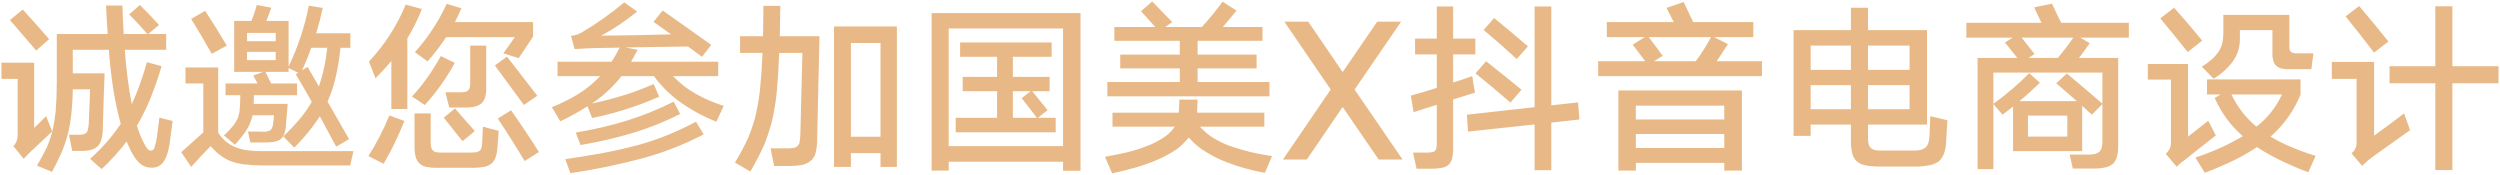
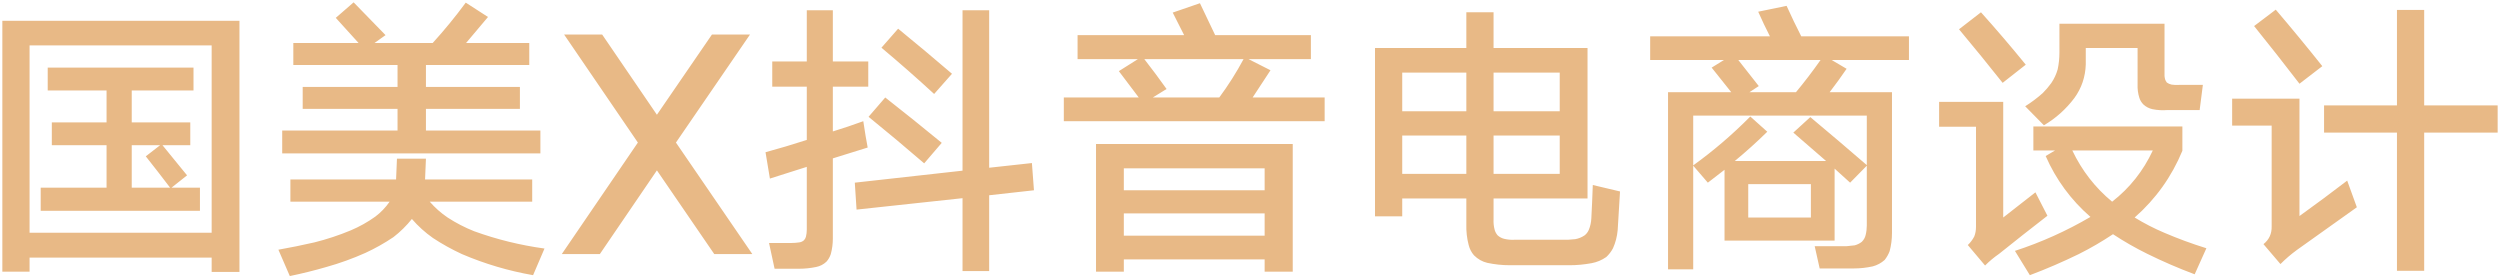
- <svg xmlns="http://www.w3.org/2000/svg" viewBox="0 0 13600.00 951.00">
-   <path fill="#e8b986" d="M490.00 864.00 L553.00 920.00 Q627.00 850.00 689.00 770.00 L704.00 804.00 Q714.00 827.00 727.00 847.00 Q740.00 869.00 758.00 886.00 Q785.00 912.00 823.00 912.00 Q861.00 914.00 886.00 885.00 Q901.00 865.00 909.00 841.00 Q917.00 815.00 922.00 787.00 Q931.00 723.00 939.00 658.00 L867.00 640.00 L854.00 743.00 Q850.00 774.00 840.00 804.00 Q836.00 818.00 822.00 819.00 Q808.00 819.00 801.00 808.00 Q788.00 791.00 779.00 770.00 Q758.00 729.00 745.00 684.00 Q783.00 619.00 813.00 548.00 Q851.00 456.00 879.00 360.00 L799.00 338.00 Q767.00 456.00 717.00 567.00 Q689.00 421.00 679.00 271.00 L904.00 271.00 L904.00 185.00 L806.00 185.00 L865.00 136.00 Q815.00 80.00 761.00 27.00 L703.00 78.00 Q754.00 130.00 802.00 185.00 L673.00 185.00 Q668.00 108.00 666.00 30.00 L577.00 30.00 Q580.00 108.00 586.00 185.00 L309.00 185.00 L309.00 443.00 Q309.00 525.00 303.00 605.00 Q298.00 651.00 289.00 697.00 Q277.00 749.00 256.00 799.00 Q231.00 851.00 201.00 901.00 L283.00 935.00 Q312.00 881.00 337.00 825.00 Q358.00 773.00 372.00 718.00 Q382.00 674.00 387.00 629.00 Q395.00 558.00 396.00 486.00 L490.00 486.00 Q487.00 579.00 483.00 671.00 Q482.00 689.00 478.00 705.00 Q476.00 716.00 468.00 724.00 Q461.00 729.00 453.00 731.00 Q436.00 734.00 420.00 733.00 L375.00 733.00 L393.00 821.00 L443.00 821.00 Q471.00 822.00 499.00 814.00 Q515.00 809.00 528.00 799.00 Q543.00 785.00 550.00 764.00 Q558.00 738.00 559.00 711.00 Q563.00 555.00 569.00 399.00 L396.00 399.00 L396.00 271.00 L592.00 271.00 Q600.00 378.00 616.00 484.00 Q631.00 581.00 657.00 674.00 Q585.00 780.00 490.00 864.00 Z M8.00 341.00 L8.00 429.00 L96.00 429.00 L96.00 736.00 Q96.00 771.00 73.00 795.00 L129.00 864.00 Q149.00 841.00 171.00 821.00 L284.00 715.00 L251.00 632.00 Q218.00 664.00 186.00 696.00 L186.00 341.00 Z M54.00 109.00 Q126.00 192.00 197.00 275.00 L267.00 213.00 Q197.00 131.00 124.00 52.00 Z M1378.00 411.00 L1401.00 454.00 L1227.00 454.00 L1227.00 518.00 L1307.00 518.00 L1307.00 532.00 Q1307.00 569.00 1303.00 606.00 Q1300.00 626.00 1293.00 644.00 Q1282.00 668.00 1265.00 688.00 Q1243.00 714.00 1218.00 737.00 L1278.00 787.00 Q1315.00 748.00 1344.00 703.00 Q1365.00 668.00 1374.00 627.00 L1491.00 627.00 Q1488.00 654.00 1485.00 679.00 Q1483.00 690.00 1478.00 700.00 Q1474.00 707.00 1466.00 711.00 Q1444.00 719.00 1421.00 716.00 L1349.00 716.00 L1362.00 775.00 L1441.00 775.00 Q1468.00 776.00 1495.00 771.00 Q1510.00 767.00 1523.00 760.00 Q1537.00 749.00 1545.00 733.00 Q1553.00 712.00 1555.00 690.00 Q1560.00 628.00 1565.00 565.00 L1380.00 565.00 Q1381.00 551.00 1381.00 535.00 L1381.00 518.00 L1616.00 518.00 L1616.00 454.00 L1475.00 454.00 L1444.00 391.00 L1570.00 391.00 L1570.00 370.00 L1622.00 396.00 L1609.00 404.00 Q1654.00 479.00 1696.00 554.00 Q1669.00 601.00 1635.00 642.00 Q1591.00 695.00 1541.00 742.00 L1601.00 803.00 Q1679.00 726.00 1740.00 633.00 Q1785.00 716.00 1829.00 798.00 L1899.00 757.00 Q1841.00 655.00 1782.00 553.00 Q1808.00 493.00 1824.00 429.00 Q1844.00 346.00 1852.00 260.00 L1906.00 260.00 L1906.00 181.00 L1720.00 181.00 Q1741.00 113.00 1756.00 43.00 L1680.00 31.00 Q1646.00 204.00 1570.00 362.00 L1570.00 114.00 L1449.00 114.00 Q1463.00 79.00 1476.00 42.00 L1397.00 27.00 Q1385.00 72.00 1367.00 114.00 L1274.00 114.00 L1274.00 391.00 L1431.00 391.00 Z M986.00 828.00 L1040.00 908.00 Q1091.00 850.00 1146.00 795.00 Q1172.00 826.00 1204.00 849.00 Q1226.00 864.00 1250.00 875.00 Q1287.00 889.00 1326.00 894.00 Q1375.00 900.00 1426.00 900.00 L1905.00 900.00 L1923.00 822.00 L1433.00 822.00 Q1388.00 823.00 1343.00 817.00 Q1307.00 812.00 1274.00 798.00 Q1220.00 773.00 1187.00 722.00 L1187.00 367.00 L1009.00 367.00 L1009.00 454.00 L1106.00 454.00 L1106.00 720.00 Z M1040.00 103.00 Q1098.00 197.00 1152.00 293.00 L1234.00 248.00 Q1177.00 152.00 1116.00 59.00 Z M1673.00 364.00 L1643.00 383.00 Q1671.00 323.00 1693.00 260.00 L1780.00 260.00 Q1770.00 368.00 1735.00 470.00 Z M1344.00 179.00 L1500.00 179.00 L1500.00 224.00 L1344.00 224.00 Z M1344.00 327.00 L1344.00 282.00 L1500.00 282.00 L1500.00 327.00 Z M2257.00 284.00 L2326.00 334.00 Q2381.00 272.00 2427.00 202.00 L2801.00 202.00 L2738.00 290.00 L2822.00 316.00 L2900.00 199.00 L2900.00 120.00 L2475.00 120.00 Q2494.00 84.00 2510.00 45.00 L2430.00 21.00 Q2363.00 166.00 2257.00 284.00 Z M2007.00 335.00 L2043.00 426.00 Q2087.00 381.00 2129.00 332.00 L2129.00 593.00 L2216.00 593.00 L2216.00 209.00 Q2262.00 133.00 2295.00 49.00 L2207.00 25.00 Q2135.00 199.00 2007.00 335.00 Z M2255.00 617.00 L2255.00 796.00 Q2254.00 827.00 2262.00 856.00 Q2267.00 872.00 2278.00 885.00 Q2293.00 901.00 2315.00 907.00 Q2343.00 913.00 2373.00 913.00 L2575.00 913.00 Q2603.00 913.00 2632.00 908.00 Q2654.00 904.00 2672.00 891.00 Q2689.00 877.00 2696.00 856.00 Q2703.00 836.00 2705.00 815.00 L2713.00 712.00 L2627.00 689.00 L2623.00 778.00 Q2622.00 792.00 2619.00 806.00 Q2616.00 813.00 2611.00 819.00 Q2602.00 826.00 2590.00 828.00 Q2574.00 830.00 2557.00 830.00 L2402.00 830.00 Q2386.00 830.00 2372.00 828.00 Q2361.00 825.00 2353.00 817.00 Q2348.00 811.00 2346.00 802.00 Q2342.00 787.00 2343.00 771.00 L2343.00 617.00 Z M2423.00 502.00 L2444.00 585.00 L2525.00 585.00 Q2554.00 586.00 2583.00 580.00 Q2604.00 575.00 2621.00 561.00 Q2631.00 550.00 2637.00 536.00 Q2645.00 512.00 2645.00 486.00 L2645.00 248.00 L2558.00 248.00 L2558.00 454.00 Q2558.00 467.00 2555.00 479.00 Q2551.00 488.00 2544.00 494.00 Q2537.00 498.00 2529.00 500.00 Q2514.00 503.00 2499.00 502.00 Z M2708.00 645.00 Q2784.00 759.00 2854.00 876.00 L2932.00 827.00 Q2859.00 712.00 2780.00 600.00 Z M2241.00 525.00 L2311.00 571.00 Q2406.00 467.00 2474.00 342.00 L2398.00 305.00 Q2363.00 369.00 2321.00 427.00 Q2284.00 479.00 2241.00 525.00 Z M2692.00 356.00 L2850.00 571.00 L2923.00 521.00 Q2841.00 414.00 2758.00 308.00 Z M2004.00 849.00 L2087.00 891.00 Q2152.00 779.00 2200.00 658.00 L2118.00 628.00 Q2071.00 744.00 2004.00 849.00 Z M2414.00 640.00 L2516.00 768.00 L2583.00 713.00 Q2529.00 652.00 2475.00 590.00 Z M3002.00 583.00 L3048.00 660.00 Q3124.00 624.00 3196.00 578.00 L3221.00 642.00 Q3409.00 604.00 3586.00 526.00 L3556.00 457.00 Q3484.00 489.00 3410.00 513.00 Q3316.00 543.00 3220.00 563.00 Q3312.00 502.00 3381.00 414.00 L3557.00 414.00 Q3614.00 491.00 3690.00 548.00 Q3786.00 618.00 3897.00 662.00 L3937.00 576.00 Q3858.00 551.00 3786.00 511.00 Q3716.00 472.00 3661.00 414.00 L3907.00 414.00 L3907.00 336.00 L3433.00 336.00 Q3451.00 305.00 3469.00 271.00 L3403.00 258.00 L3743.00 253.00 L3819.00 309.00 L3869.00 244.00 Q3737.00 150.00 3605.00 57.00 L3555.00 119.00 L3651.00 187.00 Q3461.00 192.00 3271.00 194.00 Q3374.00 138.00 3466.00 63.00 L3396.00 13.00 Q3286.00 105.00 3164.00 177.00 Q3136.00 192.00 3106.00 195.00 L3126.00 267.00 Q3169.00 264.00 3213.00 262.00 L3371.00 259.00 Q3351.00 299.00 3327.00 336.00 L3033.00 336.00 L3033.00 414.00 L3265.00 414.00 Q3211.00 471.00 3145.00 512.00 Q3076.00 554.00 3002.00 583.00 Z M3075.00 866.00 L3103.00 942.00 Q3300.00 913.00 3492.00 862.00 Q3667.00 815.00 3828.00 731.00 L3786.00 662.00 Q3636.00 743.00 3472.00 789.00 Q3370.00 816.00 3266.00 835.00 Q3170.00 852.00 3075.00 866.00 Z M3132.00 721.00 L3158.00 789.00 Q3302.00 765.00 3443.00 723.00 Q3576.00 683.00 3700.00 620.00 L3665.00 553.00 Q3542.00 615.00 3411.00 656.00 Q3273.00 698.00 3132.00 721.00 Z M4537.00 144.00 L4537.00 908.00 L4629.00 908.00 L4629.00 833.00 L4790.00 833.00 L4790.00 908.00 L4879.00 908.00 L4879.00 144.00 Z M3998.00 884.00 L4082.00 933.00 Q4125.00 860.00 4159.00 784.00 Q4180.00 730.00 4196.00 674.00 Q4216.00 592.00 4225.00 507.00 Q4235.00 398.00 4239.00 288.00 L4365.00 288.00 Q4360.00 509.00 4354.00 729.00 Q4353.00 751.00 4350.00 772.00 Q4348.00 785.00 4338.00 795.00 Q4330.00 802.00 4320.00 804.00 Q4297.00 808.00 4275.00 807.00 L4192.00 807.00 L4211.00 903.00 L4297.00 903.00 Q4333.00 903.00 4369.00 896.00 Q4395.00 889.00 4415.00 871.00 Q4428.00 857.00 4435.00 839.00 Q4444.00 807.00 4445.00 772.00 L4458.00 197.00 L4242.00 197.00 Q4244.00 115.00 4245.00 32.00 L4153.00 32.00 Q4152.00 115.00 4151.00 197.00 L4026.00 197.00 L4026.00 288.00 L4148.00 288.00 Q4144.00 390.00 4134.00 492.00 Q4125.00 570.00 4106.00 647.00 Q4091.00 698.00 4071.00 748.00 Q4039.00 818.00 3998.00 884.00 Z M4629.00 234.00 L4790.00 234.00 L4790.00 744.00 L4629.00 744.00 Z M5068.00 71.00 L5068.00 928.00 L5161.00 928.00 L5161.00 880.00 L5783.00 880.00 L5783.00 929.00 L5878.00 929.00 L5878.00 71.00 Z M5161.00 155.00 L5783.00 155.00 L5783.00 795.00 L5161.00 795.00 Z M5237.00 418.00 L5237.00 496.00 L5424.00 496.00 L5424.00 641.00 L5199.00 641.00 L5199.00 720.00 L5743.00 720.00 L5743.00 641.00 L5646.00 641.00 L5699.00 599.00 Q5657.00 548.00 5615.00 496.00 L5710.00 496.00 L5710.00 418.00 L5510.00 418.00 L5510.00 309.00 L5721.00 309.00 L5721.00 231.00 L5223.00 231.00 L5223.00 309.00 L5424.00 309.00 L5424.00 418.00 Z M5558.00 534.00 Q5600.00 587.00 5641.00 641.00 L5510.00 641.00 L5510.00 496.00 L5607.00 496.00 Z M6062.00 147.00 L6062.00 222.00 L6418.00 222.00 L6418.00 297.00 L6094.00 297.00 L6094.00 372.00 L6418.00 372.00 L6418.00 446.00 L6024.00 446.00 L6024.00 524.00 L6906.00 524.00 L6906.00 446.00 L6515.00 446.00 L6515.00 372.00 L6836.00 372.00 L6836.00 297.00 L6515.00 297.00 L6515.00 222.00 L6868.00 222.00 L6868.00 147.00 L6652.00 147.00 Q6689.00 103.00 6727.00 58.00 L6651.00 9.00 Q6598.00 81.00 6538.00 147.00 L6339.00 147.00 L6377.00 120.00 L6268.00 8.00 L6207.00 61.00 L6285.00 147.00 Z M6011.00 853.00 L6050.00 943.00 Q6113.00 930.00 6175.00 912.00 Q6243.00 893.00 6308.00 864.00 Q6358.00 841.00 6404.00 810.00 Q6439.00 783.00 6467.00 748.00 Q6499.00 785.00 6539.00 813.00 Q6586.00 844.00 6638.00 868.00 Q6755.00 918.00 6881.00 940.00 L6920.00 849.00 Q6796.00 832.00 6680.00 790.00 Q6632.00 771.00 6589.00 743.00 Q6555.00 720.00 6528.00 689.00 L6878.00 689.00 L6878.00 613.00 L6512.00 613.00 L6515.00 542.00 L6416.00 542.00 L6413.00 613.00 L6052.00 613.00 L6052.00 689.00 L6391.00 689.00 Q6370.00 719.00 6342.00 740.00 Q6303.00 768.00 6258.00 787.00 Q6198.00 812.00 6134.00 828.00 Q6073.00 842.00 6011.00 853.00 Z M6987.00 118.00 L7239.00 487.00 L6979.00 868.00 L7109.00 868.00 L7304.00 582.00 L7500.00 868.00 L7630.00 868.00 L7369.00 487.00 L7622.00 118.00 L7492.00 118.00 L7304.00 392.00 L7117.00 118.00 Z M7687.00 830.00 L7706.00 918.00 L7790.00 918.00 Q7819.00 918.00 7848.00 912.00 Q7868.00 908.00 7883.00 894.00 Q7893.00 883.00 7898.00 868.00 Q7905.00 842.00 7905.00 815.00 L7905.00 541.00 L8024.00 504.00 L8017.00 465.00 L8009.00 414.00 Q7957.00 433.00 7905.00 449.00 L7905.00 296.00 L8026.00 296.00 L8026.00 210.00 L7905.00 210.00 L7905.00 35.00 L7816.00 35.00 L7816.00 210.00 L7698.00 210.00 L7698.00 296.00 L7816.00 296.00 L7816.00 478.00 Q7745.00 501.00 7675.00 520.00 L7690.00 610.00 Q7752.00 590.00 7816.00 570.00 L7816.00 784.00 Q7816.00 797.00 7813.00 809.00 Q7811.00 816.00 7806.00 821.00 Q7799.00 827.00 7790.00 828.00 Q7777.00 830.00 7764.00 830.00 Z M7980.00 624.00 L7986.00 716.00 L8348.00 677.00 L8348.00 926.00 L8439.00 926.00 L8439.00 667.00 L8592.00 650.00 L8585.00 557.00 L8439.00 573.00 L8439.00 35.00 L8348.00 35.00 L8348.00 583.00 Z M8027.00 399.00 Q8123.00 477.00 8217.00 558.00 L8277.00 488.00 Q8181.00 409.00 8084.00 333.00 Z M8071.00 163.00 Q8163.00 240.00 8251.00 321.00 L8312.00 252.00 Q8221.00 174.00 8128.00 98.00 Z M8804.00 492.00 L8804.00 928.00 L8899.00 928.00 L8899.00 886.00 L9380.00 886.00 L9380.00 928.00 L9476.00 928.00 L9476.00 492.00 Z M8882.00 243.00 Q8916.00 288.00 8950.00 333.00 L8694.00 333.00 L8694.00 414.00 L9585.00 414.00 L9585.00 333.00 L9339.00 333.00 L9400.00 240.00 L9325.00 202.00 L9538.00 202.00 L9538.00 120.00 L9211.00 120.00 L9159.00 11.00 L9066.00 43.00 Q9086.00 82.00 9105.00 120.00 L8741.00 120.00 L8741.00 202.00 L8947.00 202.00 Z M8899.00 729.00 L9380.00 729.00 L9380.00 805.00 L8899.00 805.00 Z M8899.00 575.00 L9380.00 575.00 L9380.00 650.00 L8899.00 650.00 Z M9045.00 304.00 Q9008.00 252.00 8969.00 202.00 L9308.00 202.00 Q9271.00 271.00 9225.00 333.00 L8998.00 333.00 Z M9757.00 164.00 L9757.00 739.00 L9850.00 739.00 L9850.00 678.00 L10069.00 678.00 L10069.00 766.00 Q10068.00 803.00 10077.00 837.00 Q10082.00 857.00 10095.00 872.00 Q10115.00 892.00 10141.00 898.00 Q10179.00 906.00 10217.00 906.00 L10422.00 906.00 Q10459.00 906.00 10497.00 899.00 Q10524.00 894.00 10547.00 878.00 Q10561.00 865.00 10570.00 848.00 Q10583.00 819.00 10586.00 786.00 Q10590.00 721.00 10594.00 654.00 L10501.00 632.00 Q10499.00 690.00 10496.00 746.00 Q10495.00 767.00 10487.00 786.00 Q10482.00 797.00 10473.00 804.00 Q10458.00 814.00 10441.00 817.00 Q10416.00 820.00 10392.00 819.00 L10234.00 819.00 Q10216.00 820.00 10199.00 816.00 Q10186.00 813.00 10176.00 804.00 Q10169.00 796.00 10166.00 786.00 Q10161.00 768.00 10162.00 749.00 L10162.00 678.00 L10483.00 678.00 L10483.00 164.00 L10162.00 164.00 L10162.00 42.00 L10069.00 42.00 L10069.00 164.00 Z M10388.00 248.00 L10388.00 380.00 L10162.00 380.00 L10162.00 248.00 Z M10162.00 594.00 L10162.00 463.00 L10388.00 463.00 L10388.00 594.00 Z M9850.00 248.00 L10069.00 248.00 L10069.00 380.00 L9850.00 380.00 Z M9850.00 463.00 L10069.00 463.00 L10069.00 594.00 L9850.00 594.00 Z M10758.00 315.00 L10758.00 920.00 L10844.00 920.00 L10844.00 566.00 L10894.00 624.00 L10951.00 580.00 L10951.00 822.00 L11327.00 822.00 L11327.00 576.00 Q11353.00 600.00 11380.00 624.00 L11437.00 566.00 L11437.00 770.00 Q11437.00 787.00 11433.00 803.00 Q11430.00 816.00 11420.00 826.00 Q11410.00 834.00 11396.00 838.00 Q11382.00 840.00 11368.00 841.00 L11259.00 841.00 L11276.00 917.00 L11393.00 917.00 Q11425.00 917.00 11457.00 910.00 Q11480.00 904.00 11498.00 888.00 Q11509.00 874.00 11515.00 858.00 Q11523.00 828.00 11523.00 796.00 L11523.00 315.00 L11310.00 315.00 Q11340.00 276.00 11368.00 235.00 L11317.00 205.00 L11581.00 205.00 L11581.00 124.00 L11213.00 124.00 Q11187.00 73.00 11163.00 20.00 L11066.00 40.00 Q11085.00 83.00 11106.00 124.00 L10697.00 124.00 L10697.00 205.00 L10949.00 205.00 L10907.00 231.00 Q10941.00 273.00 10974.00 315.00 Z M11186.00 453.00 L11298.00 550.00 L10986.00 550.00 Q11043.00 503.00 11097.00 450.00 L11039.00 398.00 Q10948.00 490.00 10844.00 565.00 L10844.00 395.00 L11437.00 395.00 L11437.00 564.00 Q11341.00 481.00 11244.00 400.00 Z M11032.00 629.00 L11246.00 629.00 L11246.00 743.00 L11032.00 743.00 Z M11068.00 294.00 L10998.00 205.00 L11279.00 205.00 Q11239.00 262.00 11195.00 315.00 L11036.00 315.00 Z M11943.00 857.00 L11994.00 940.00 Q12079.00 908.00 12161.00 868.00 Q12221.00 838.00 12278.00 800.00 Q12334.00 837.00 12395.00 867.00 Q12474.00 906.00 12557.00 937.00 L12597.00 848.00 Q12523.00 825.00 12453.00 795.00 Q12401.00 773.00 12352.00 743.00 Q12460.00 648.00 12515.00 515.00 L12515.00 432.00 L12006.00 432.00 L12006.00 514.00 L12080.00 514.00 L12048.00 533.00 Q12101.00 654.00 12201.00 741.00 Q12078.00 813.00 11943.00 857.00 Z M11978.00 363.00 L12042.00 428.00 Q12103.00 392.00 12146.00 335.00 Q12183.00 284.00 12185.00 220.00 L12185.00 164.00 L12362.00 164.00 L12362.00 288.00 Q12361.00 312.00 12368.00 334.00 Q12372.00 347.00 12382.00 357.00 Q12395.00 369.00 12413.00 373.00 Q12438.00 378.00 12463.00 376.00 L12574.00 376.00 L12585.00 290.00 L12504.00 290.00 Q12491.00 291.00 12478.00 289.00 Q12469.00 287.00 12462.00 282.00 Q12458.00 277.00 12456.00 271.00 Q12453.00 260.00 12454.00 248.00 L12454.00 81.00 L12095.00 81.00 L12095.00 180.00 Q12095.00 209.00 12089.00 237.00 Q12082.00 262.00 12067.00 284.00 Q12054.00 302.00 12038.00 318.00 Q12010.00 343.00 11978.00 363.00 Z M11684.00 348.00 L11684.00 433.00 L11810.00 433.00 L11810.00 775.00 Q11810.00 793.00 11804.00 808.00 Q11795.00 825.00 11782.00 837.00 L11841.00 907.00 Q11863.00 885.00 11889.00 867.00 Q11970.00 802.00 12054.00 737.00 L12013.00 657.00 L11903.00 743.00 L11903.00 348.00 Z M12139.00 514.00 L12414.00 514.00 Q12365.00 619.00 12275.00 689.00 Q12188.00 617.00 12139.00 514.00 Z M11752.00 100.00 Q11828.00 191.00 11901.00 283.00 L11980.00 221.00 Q11906.00 130.00 11827.00 42.00 Z M13248.00 34.00 L13248.00 360.00 L12999.00 360.00 L12999.00 453.00 L13248.00 453.00 L13248.00 925.00 L13341.00 925.00 L13341.00 453.00 L13592.00 453.00 L13592.00 360.00 L13341.00 360.00 L13341.00 34.00 Z M12685.00 337.00 L12685.00 429.00 L12820.00 429.00 L12820.00 773.00 Q12821.00 811.00 12792.00 834.00 L12850.00 902.00 Q12876.00 876.00 12906.00 854.00 Q13008.00 781.00 13111.00 708.00 L13078.00 617.00 Q12997.00 679.00 12915.00 738.00 L12915.00 337.00 Z M12760.00 89.00 Q12839.00 187.00 12915.00 286.00 L12993.00 226.00 Q12915.00 128.00 12834.00 33.00 Z" />
+ <svg xmlns="http://www.w3.org/2000/svg" viewBox="0 0 8540.00 951.00">
+   <path fill="#e8b986" d="M8.00 71.00 L8.00 928.00 L101.00 928.00 L101.00 880.00 L723.00 880.00 L723.00 929.00 L818.00 929.00 L818.00 71.00 Z M101.00 155.00 L723.00 155.00 L723.00 795.00 L101.00 795.00 Z M177.00 418.00 L177.00 496.00 L364.00 496.00 L364.00 641.00 L139.00 641.00 L139.00 720.00 L683.00 720.00 L683.00 641.00 L586.00 641.00 L639.00 599.00 Q597.00 548.00 555.00 496.00 L650.00 496.00 L650.00 418.00 L450.00 418.00 L450.00 309.00 L661.00 309.00 L661.00 231.00 L163.00 231.00 L163.00 309.00 L364.00 309.00 L364.00 418.00 Z M498.00 534.00 Q540.00 587.00 581.00 641.00 L450.00 641.00 L450.00 496.00 L547.00 496.00 Z M1002.00 147.00 L1002.00 222.00 L1358.00 222.00 L1358.00 297.00 L1034.00 297.00 L1034.00 372.00 L1358.00 372.00 L1358.00 446.00 L964.00 446.00 L964.00 524.00 L1846.00 524.00 L1846.00 446.00 L1455.00 446.00 L1455.00 372.00 L1776.00 372.00 L1776.00 297.00 L1455.00 297.00 L1455.00 222.00 L1808.00 222.00 L1808.00 147.00 L1592.00 147.00 Q1629.00 103.00 1667.00 58.00 L1591.00 9.00 Q1538.00 81.00 1478.00 147.00 L1279.00 147.00 L1317.00 120.00 L1208.00 8.00 L1147.00 61.00 L1225.00 147.00 Z M951.00 853.00 L990.00 943.00 Q1053.00 930.00 1115.00 912.00 Q1183.00 893.00 1248.00 864.00 Q1298.00 841.00 1344.00 810.00 Q1379.00 783.00 1407.00 748.00 Q1439.00 785.00 1479.00 813.00 Q1526.00 844.00 1578.00 868.00 Q1695.00 918.00 1821.00 940.00 L1860.00 849.00 Q1736.00 832.00 1620.00 790.00 Q1572.00 771.00 1529.00 743.00 Q1495.00 720.00 1468.00 689.00 L1818.00 689.00 L1818.00 613.00 L1452.00 613.00 L1455.00 542.00 L1356.00 542.00 L1353.00 613.00 L992.00 613.00 L992.00 689.00 L1331.00 689.00 Q1310.00 719.00 1282.00 740.00 Q1243.00 768.00 1198.00 787.00 Q1138.00 812.00 1074.00 828.00 Q1013.00 842.00 951.00 853.00 Z M1927.00 118.00 L2179.00 487.00 L1919.00 868.00 L2049.00 868.00 L2244.00 582.00 L2440.00 868.00 L2570.00 868.00 L2309.00 487.00 L2562.00 118.00 L2432.00 118.00 L2244.00 392.00 L2057.00 118.00 Z M2627.00 830.00 L2646.00 918.00 L2730.00 918.00 Q2759.00 918.00 2788.00 912.00 Q2808.00 908.00 2823.00 894.00 Q2833.00 883.00 2838.00 868.00 Q2845.00 842.00 2845.00 815.00 L2845.00 541.00 L2964.00 504.00 L2957.00 465.00 L2949.00 414.00 Q2897.00 433.00 2845.00 449.00 L2845.00 296.00 L2966.00 296.00 L2966.00 210.00 L2845.00 210.00 L2845.00 35.00 L2756.00 35.00 L2756.00 210.00 L2638.00 210.00 L2638.00 296.00 L2756.00 296.00 L2756.00 478.00 Q2685.00 501.00 2615.00 520.00 L2630.00 610.00 Q2692.00 590.00 2756.00 570.00 L2756.00 784.00 Q2756.00 797.00 2753.00 809.00 Q2751.00 816.00 2746.00 821.00 Q2739.00 827.00 2730.00 828.00 Q2717.00 830.00 2704.00 830.00 Z M2920.00 624.00 L2926.00 716.00 L3288.00 677.00 L3288.00 926.00 L3379.00 926.00 L3379.00 667.00 L3532.00 650.00 L3525.00 557.00 L3379.00 573.00 L3379.00 35.00 L3288.00 35.00 L3288.00 583.00 Z M2967.00 399.00 Q3063.00 477.00 3157.00 558.00 L3217.00 488.00 Q3121.00 409.00 3024.00 333.00 Z M3011.00 163.00 Q3103.00 240.00 3191.00 321.00 L3252.00 252.00 Q3161.00 174.00 3068.00 98.00 Z M3744.00 492.00 L3744.00 928.00 L3839.00 928.00 L3839.00 886.00 L4320.00 886.00 L4320.00 928.00 L4416.00 928.00 L4416.00 492.00 Z M3822.00 243.00 Q3856.00 288.00 3890.00 333.00 L3634.00 333.00 L3634.00 414.00 L4525.00 414.00 L4525.00 333.00 L4279.00 333.00 L4340.00 240.00 L4265.00 202.00 L4478.00 202.00 L4478.00 120.00 L4151.00 120.00 L4099.00 11.00 L4006.00 43.00 Q4026.00 82.00 4045.00 120.00 L3681.00 120.00 L3681.00 202.00 L3887.00 202.00 Z M3839.00 729.00 L4320.00 729.00 L4320.00 805.00 L3839.00 805.00 Z M3839.00 575.00 L4320.00 575.00 L4320.00 650.00 L3839.00 650.00 Z M3985.00 304.00 Q3948.00 252.00 3909.00 202.00 L4248.00 202.00 Q4211.00 271.00 4165.00 333.00 L3938.00 333.00 Z M4697.00 164.00 L4697.00 739.00 L4790.00 739.00 L4790.00 678.00 L5009.00 678.00 L5009.00 766.00 Q5008.00 803.00 5017.00 837.00 Q5022.00 857.00 5035.00 872.00 Q5055.00 892.00 5081.00 898.00 Q5119.00 906.00 5157.00 906.00 L5362.00 906.00 Q5399.00 906.00 5437.00 899.00 Q5464.00 894.00 5487.00 878.00 Q5501.00 865.00 5510.00 848.00 Q5523.00 819.00 5526.00 786.00 Q5530.00 721.00 5534.00 654.00 L5441.00 632.00 Q5439.00 690.00 5436.00 746.00 Q5435.00 767.00 5427.00 786.00 Q5422.00 797.00 5413.00 804.00 Q5398.00 814.00 5381.00 817.00 Q5356.00 820.00 5332.00 819.00 L5174.00 819.00 Q5156.00 820.00 5139.00 816.00 Q5126.00 813.00 5116.00 804.00 Q5109.00 796.00 5106.00 786.00 Q5101.00 768.00 5102.00 749.00 L5102.00 678.00 L5423.00 678.00 L5423.00 164.00 L5102.00 164.00 L5102.00 42.00 L5009.00 42.00 L5009.00 164.00 Z M5328.00 248.00 L5328.00 380.00 L5102.00 380.00 L5102.00 248.00 Z M5102.00 594.00 L5102.00 463.00 L5328.00 463.00 L5328.00 594.00 Z M4790.00 248.00 L5009.00 248.00 L5009.00 380.00 L4790.00 380.00 Z M4790.00 463.00 L5009.00 463.00 L5009.00 594.00 L4790.00 594.00 Z M5698.00 315.00 L5698.00 920.00 L5784.00 920.00 L5784.00 566.00 L5834.00 624.00 L5891.00 580.00 L5891.00 822.00 L6267.00 822.00 L6267.00 576.00 Q6293.00 600.00 6320.00 624.00 L6377.00 566.00 L6377.00 770.00 Q6377.00 787.00 6373.00 803.00 Q6370.00 816.00 6360.00 826.00 Q6350.00 834.00 6336.00 838.00 Q6322.00 840.00 6308.00 841.00 L6199.00 841.00 L6216.00 917.00 L6333.00 917.00 Q6365.00 917.00 6397.00 910.00 Q6420.00 904.00 6438.00 888.00 Q6449.00 874.00 6455.00 858.00 Q6463.00 828.00 6463.00 796.00 L6463.00 315.00 L6250.00 315.00 Q6280.00 276.00 6308.00 235.00 L6257.00 205.00 L6521.00 205.00 L6521.00 124.00 L6153.00 124.00 Q6127.00 73.00 6103.00 20.00 L6006.00 40.00 Q6025.00 83.00 6046.00 124.00 L5637.00 124.00 L5637.00 205.00 L5889.00 205.00 L5847.00 231.00 Q5881.00 273.00 5914.00 315.00 Z M6126.00 453.00 L6238.00 550.00 L5926.00 550.00 Q5983.00 503.00 6037.00 450.00 L5979.00 398.00 Q5888.00 490.00 5784.00 565.00 L5784.00 395.00 L6377.00 395.00 L6377.00 564.00 Q6281.00 481.00 6184.00 400.00 Z M5972.00 629.00 L6186.00 629.00 L6186.00 743.00 L5972.00 743.00 Z M6008.00 294.00 L5938.00 205.00 L6219.00 205.00 Q6179.00 262.00 6135.00 315.00 L5976.00 315.00 Z M6883.00 857.00 L6934.00 940.00 Q7019.00 908.00 7101.00 868.00 Q7161.00 838.00 7218.00 800.00 Q7274.00 837.00 7335.00 867.00 Q7414.00 906.00 7497.00 937.00 L7537.00 848.00 Q7463.00 825.00 7393.00 795.00 Q7341.00 773.00 7292.00 743.00 Q7400.00 648.00 7455.00 515.00 L7455.00 432.00 L6946.00 432.00 L6946.00 514.00 L7020.00 514.00 L6988.00 533.00 Q7041.00 654.00 7141.00 741.00 Q7018.00 813.00 6883.00 857.00 Z M6918.00 363.00 L6982.00 428.00 Q7043.00 392.00 7086.00 335.00 Q7123.00 284.00 7125.00 220.00 L7125.00 164.00 L7302.00 164.00 L7302.00 288.00 Q7301.00 312.00 7308.00 334.00 Q7312.00 347.00 7322.00 357.00 Q7335.00 369.00 7353.00 373.00 Q7378.00 378.00 7403.00 376.00 L7514.00 376.00 L7525.00 290.00 L7444.00 290.00 Q7431.00 291.00 7418.00 289.00 Q7409.00 287.00 7402.00 282.00 Q7398.00 277.00 7396.00 271.00 Q7393.00 260.00 7394.00 248.00 L7394.00 81.00 L7035.00 81.00 L7035.00 180.00 Q7035.00 209.00 7029.00 237.00 Q7022.00 262.00 7007.00 284.00 Q6994.00 302.00 6978.00 318.00 Q6950.00 343.00 6918.00 363.00 Z M6624.00 348.00 L6624.00 433.00 L6750.00 433.00 L6750.00 775.00 Q6750.00 793.00 6744.00 808.00 Q6735.00 825.00 6722.00 837.00 L6781.00 907.00 Q6803.00 885.00 6829.00 867.00 Q6910.00 802.00 6994.00 737.00 L6953.00 657.00 L6843.00 743.00 L6843.00 348.00 Z M7079.00 514.00 L7354.00 514.00 Q7305.00 619.00 7215.00 689.00 Q7128.00 617.00 7079.00 514.00 Z M6692.00 100.00 Q6768.00 191.00 6841.00 283.00 L6920.00 221.00 Q6846.00 130.00 6767.00 42.00 Z M8188.00 34.00 L8188.00 360.00 L7939.00 360.00 L7939.00 453.00 L8188.00 453.00 L8188.00 925.00 L8281.00 925.00 L8281.00 453.00 L8532.00 453.00 L8532.00 360.00 L8281.00 360.00 L8281.00 34.00 Z M7625.00 337.00 L7625.00 429.00 L7760.00 429.00 L7760.00 773.00 Q7761.00 811.00 7732.00 834.00 L7790.00 902.00 Q7816.00 876.00 7846.00 854.00 Q7948.00 781.00 8051.00 708.00 L8018.00 617.00 Q7937.00 679.00 7855.00 738.00 L7855.00 337.00 Z M7700.00 89.00 Q7779.00 187.00 7855.00 286.00 L7933.00 226.00 Q7855.00 128.00 7774.00 33.00 Z" />
</svg>
